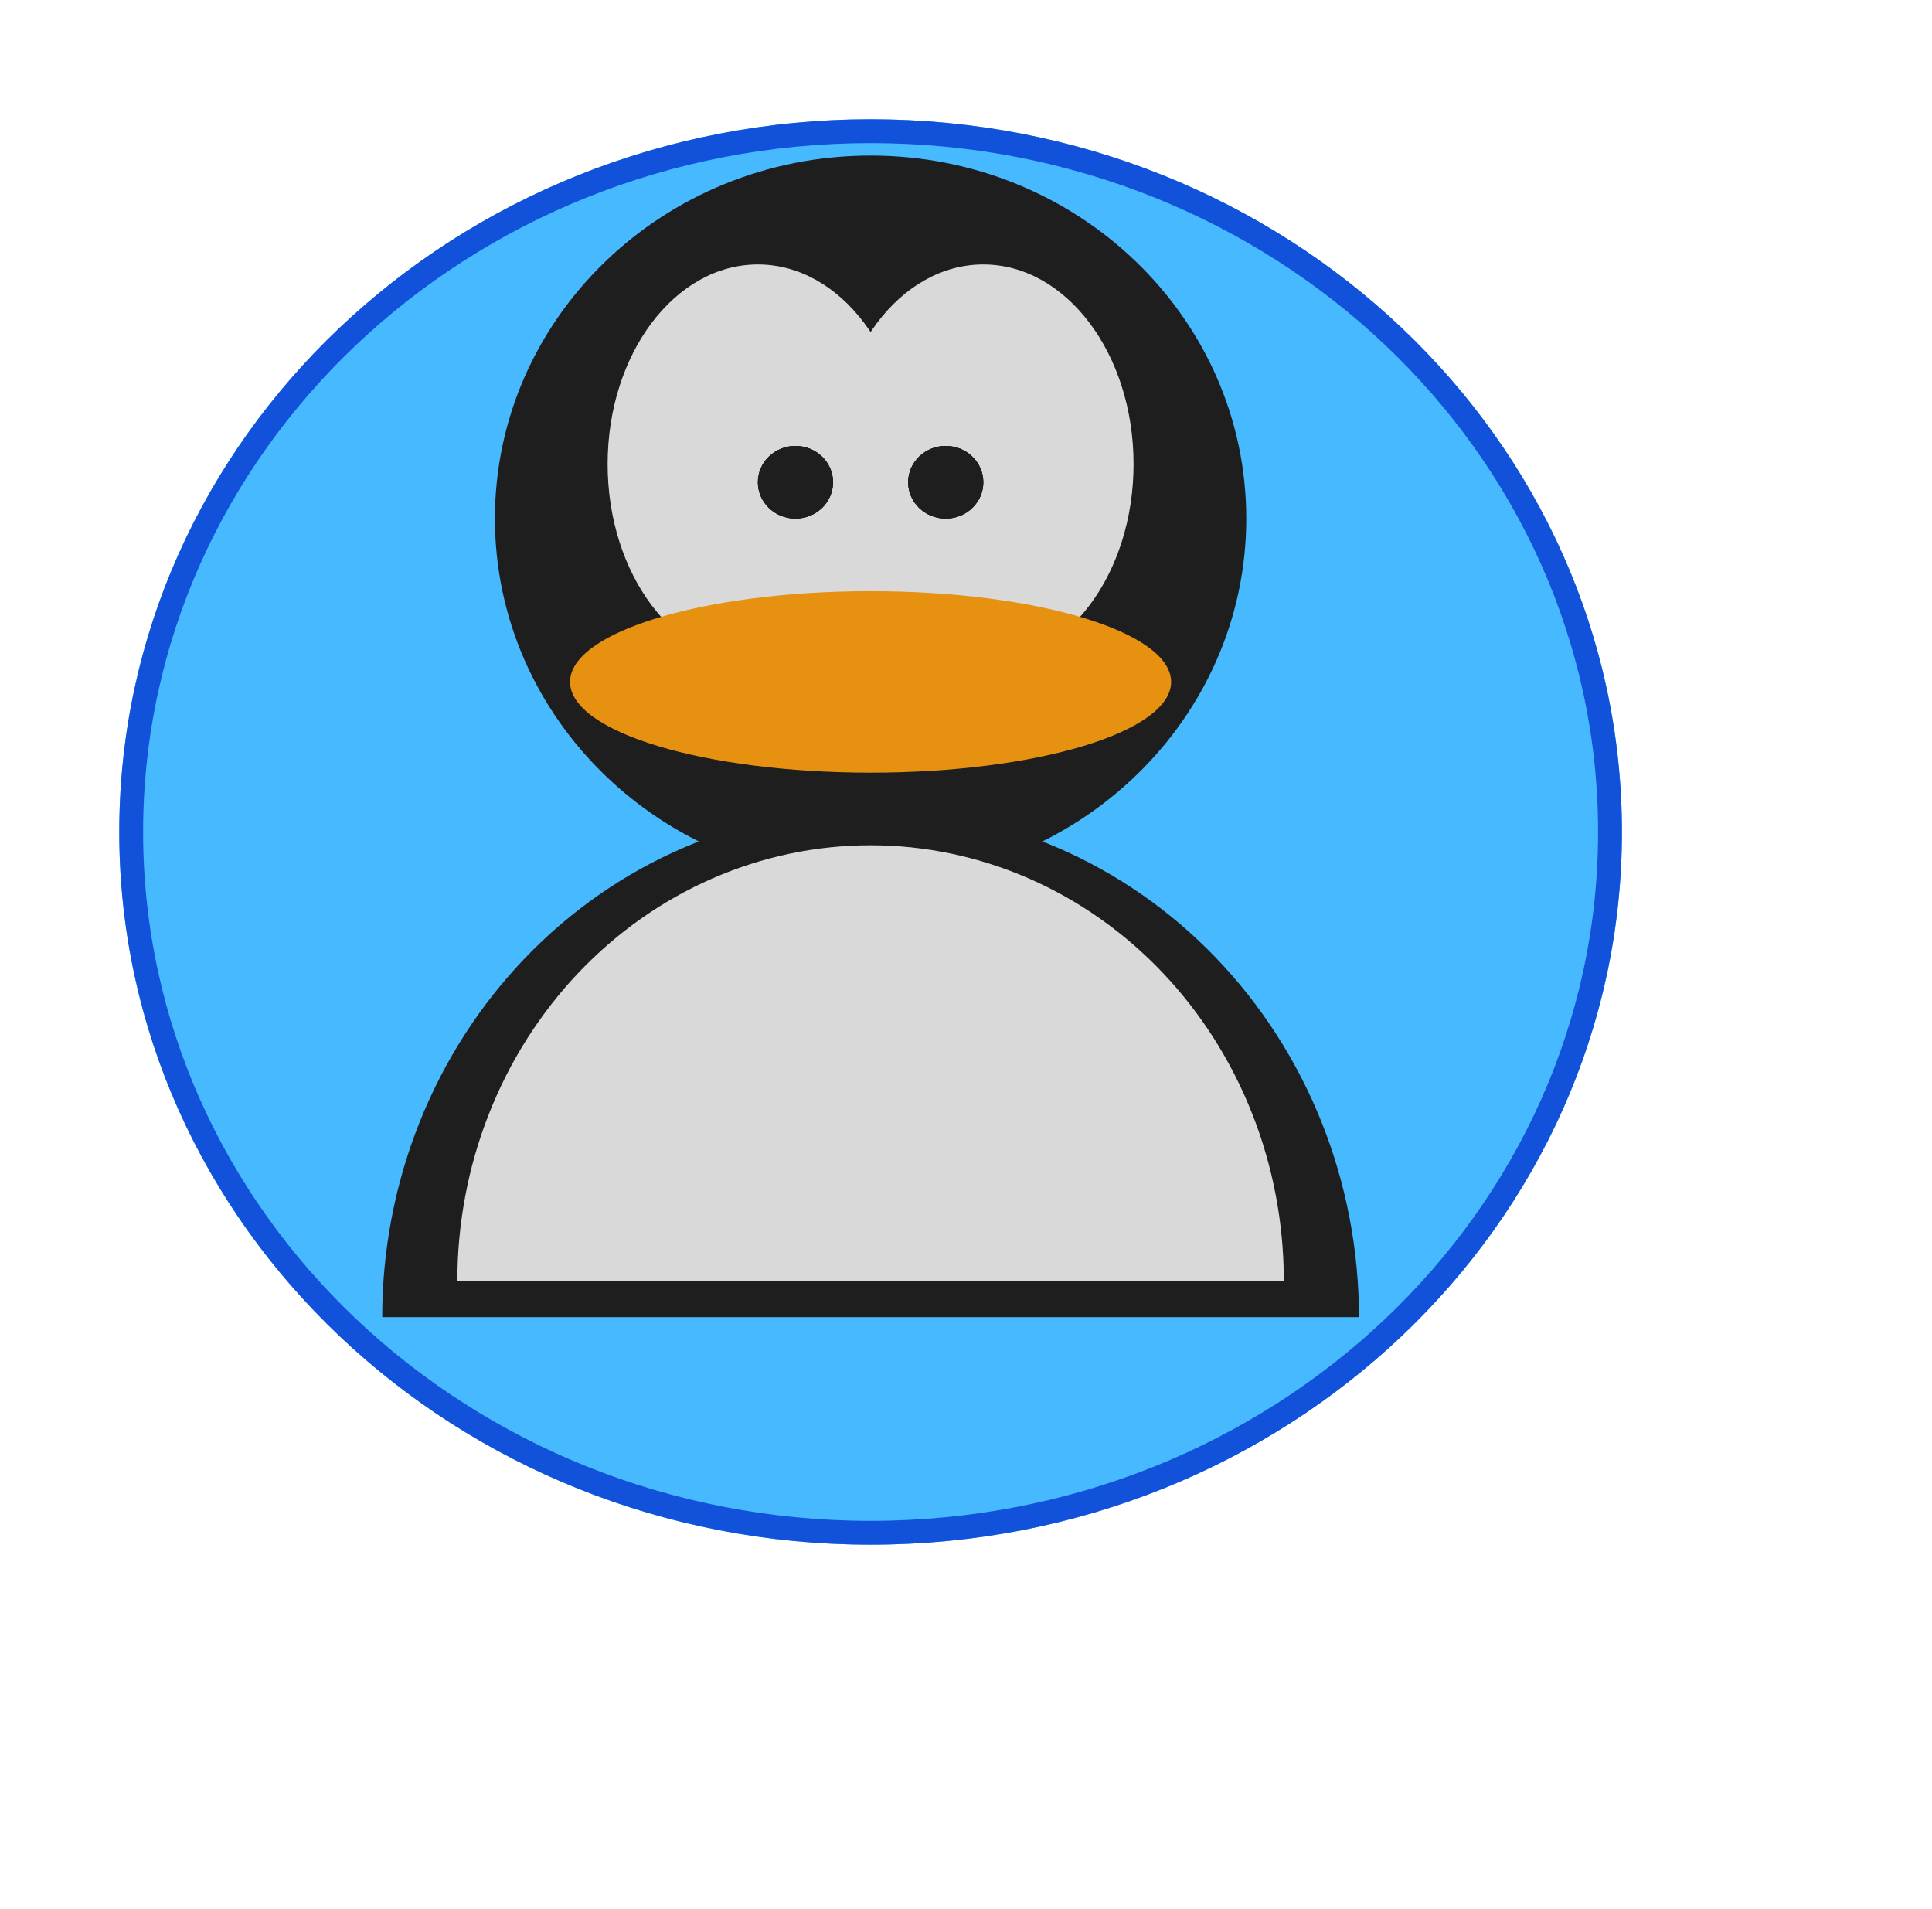
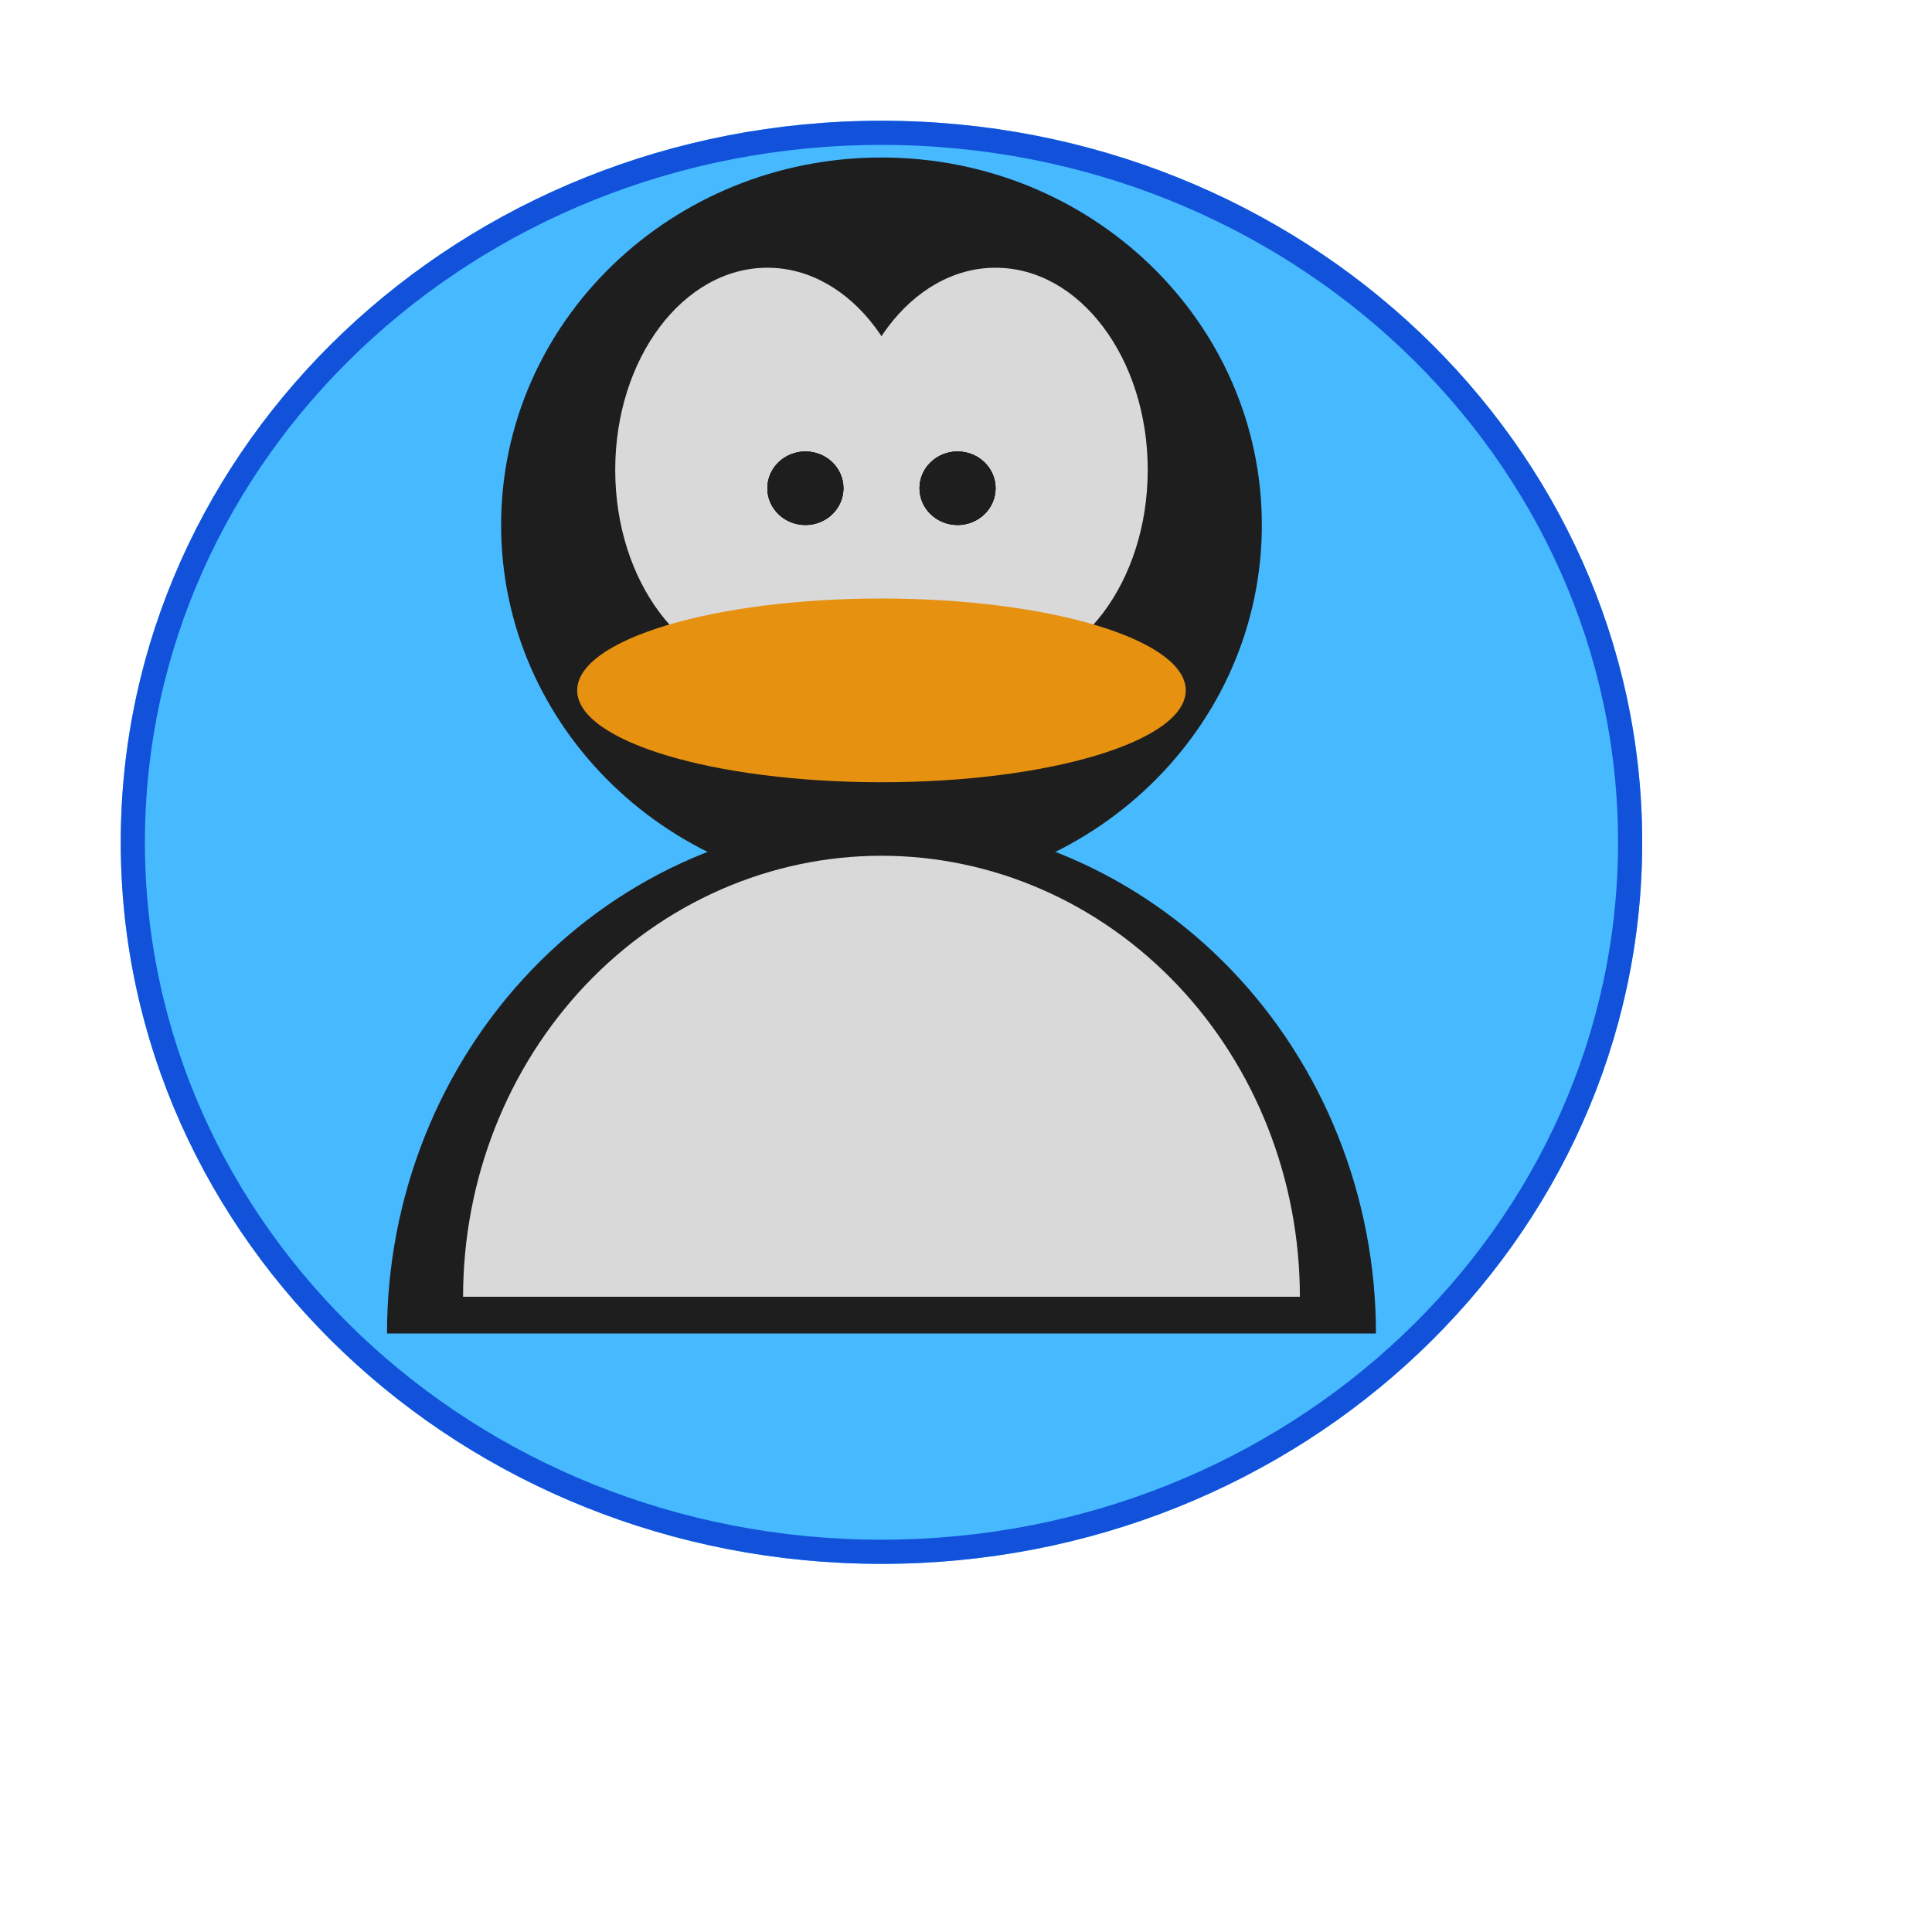
- <svg xmlns="http://www.w3.org/2000/svg" width="100%" height="100%" viewBox="0 0 81 80" fill="none">
+ <svg xmlns="http://www.w3.org/2000/svg" width="100%" height="100%" viewBox="0 0 80 80" fill="none">
  <g filter="url(#filter0_d_47_3970)">
    <ellipse cx="36.5" cy="34.878" rx="31.5" ry="29.878" fill="#46B9FF" />
    <path d="M67.5 34.878C67.5 51.078 53.646 64.256 36.5 64.256C19.354 64.256 5.5 51.078 5.5 34.878C5.5 18.678 19.354 5.5 36.5 5.5C53.646 5.5 67.5 18.678 67.5 34.878Z" stroke="#1252DA" />
  </g>
  <ellipse cx="36.5" cy="21.739" rx="15.75" ry="15.217" fill="#1E1E1E" />
  <path d="M56.975 55.217C56.975 52.42 56.445 49.649 55.416 47.065C54.388 44.48 52.879 42.131 50.978 40.153C49.077 38.175 46.82 36.605 44.336 35.535C41.851 34.464 39.189 33.913 36.5 33.913C33.811 33.913 31.149 34.464 28.665 35.535C26.18 36.605 23.923 38.175 22.022 40.153C20.121 42.131 18.613 44.48 17.584 47.065C16.555 49.649 16.025 52.42 16.025 55.217L36.5 55.217H56.975Z" fill="#1E1E1E" />
  <path d="M53.825 53.696C53.825 51.298 53.377 48.923 52.506 46.708C51.636 44.492 50.359 42.479 48.751 40.783C47.142 39.088 45.232 37.742 43.13 36.825C41.028 35.907 38.775 35.435 36.5 35.435C34.225 35.435 31.972 35.907 29.87 36.825C27.768 37.742 25.858 39.088 24.249 40.783C22.641 42.479 21.364 44.492 20.494 46.708C19.623 48.923 19.175 51.298 19.175 53.696L36.5 53.696H53.825Z" fill="#D9D9D9" />
  <ellipse cx="31.775" cy="19.456" rx="6.3" ry="8.37" fill="#D9D9D9" />
  <ellipse cx="41.225" cy="19.456" rx="6.3" ry="8.37" fill="#D9D9D9" />
  <ellipse cx="36.5" cy="28.587" rx="12.6" ry="3.804" fill="#E79111" />
  <ellipse cx="39.65" cy="20.217" rx="1.575" ry="1.522" fill="#1E1E1E" />
  <ellipse cx="39.65" cy="20.217" rx="1.575" ry="1.522" fill="#1E1E1E" />
  <ellipse cx="39.65" cy="20.217" rx="1.575" ry="1.522" fill="#1E1E1E" />
  <ellipse cx="33.35" cy="20.217" rx="1.575" ry="1.522" fill="#1E1E1E" />
  <ellipse cx="33.35" cy="20.217" rx="1.575" ry="1.522" fill="#1E1E1E" />
  <ellipse cx="33.35" cy="20.217" rx="1.575" ry="1.522" fill="#1E1E1E" />
</svg>
